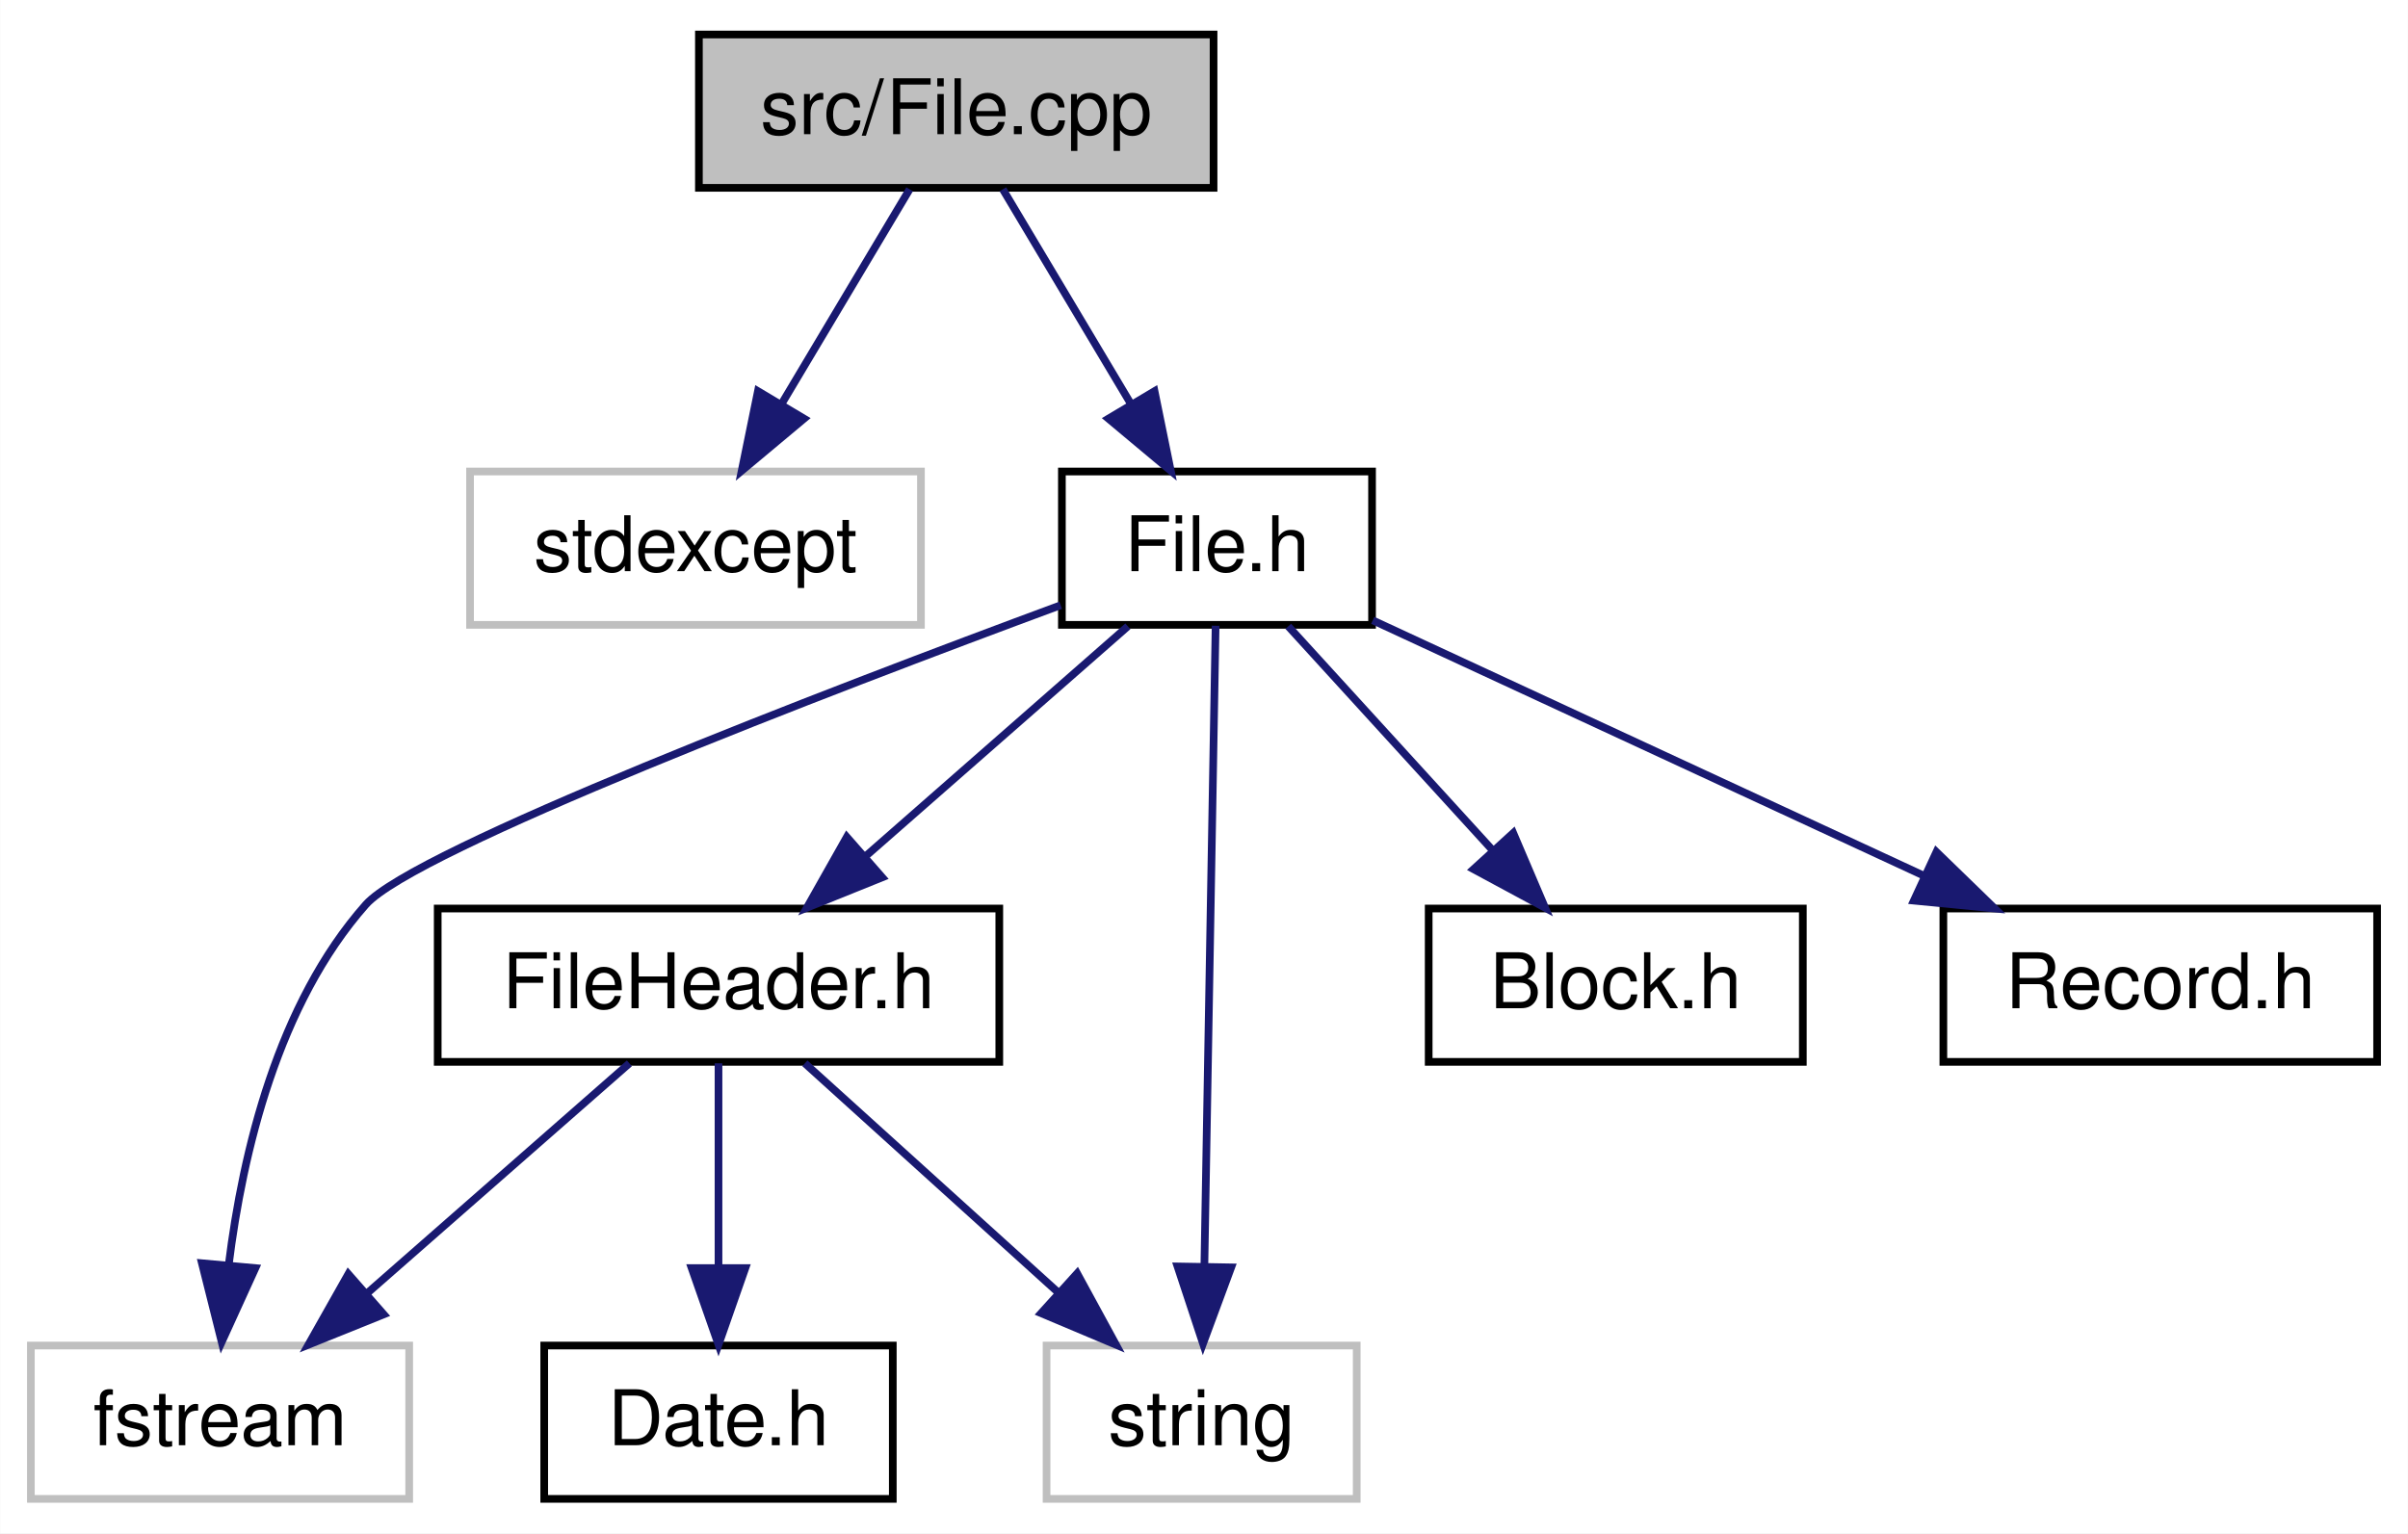
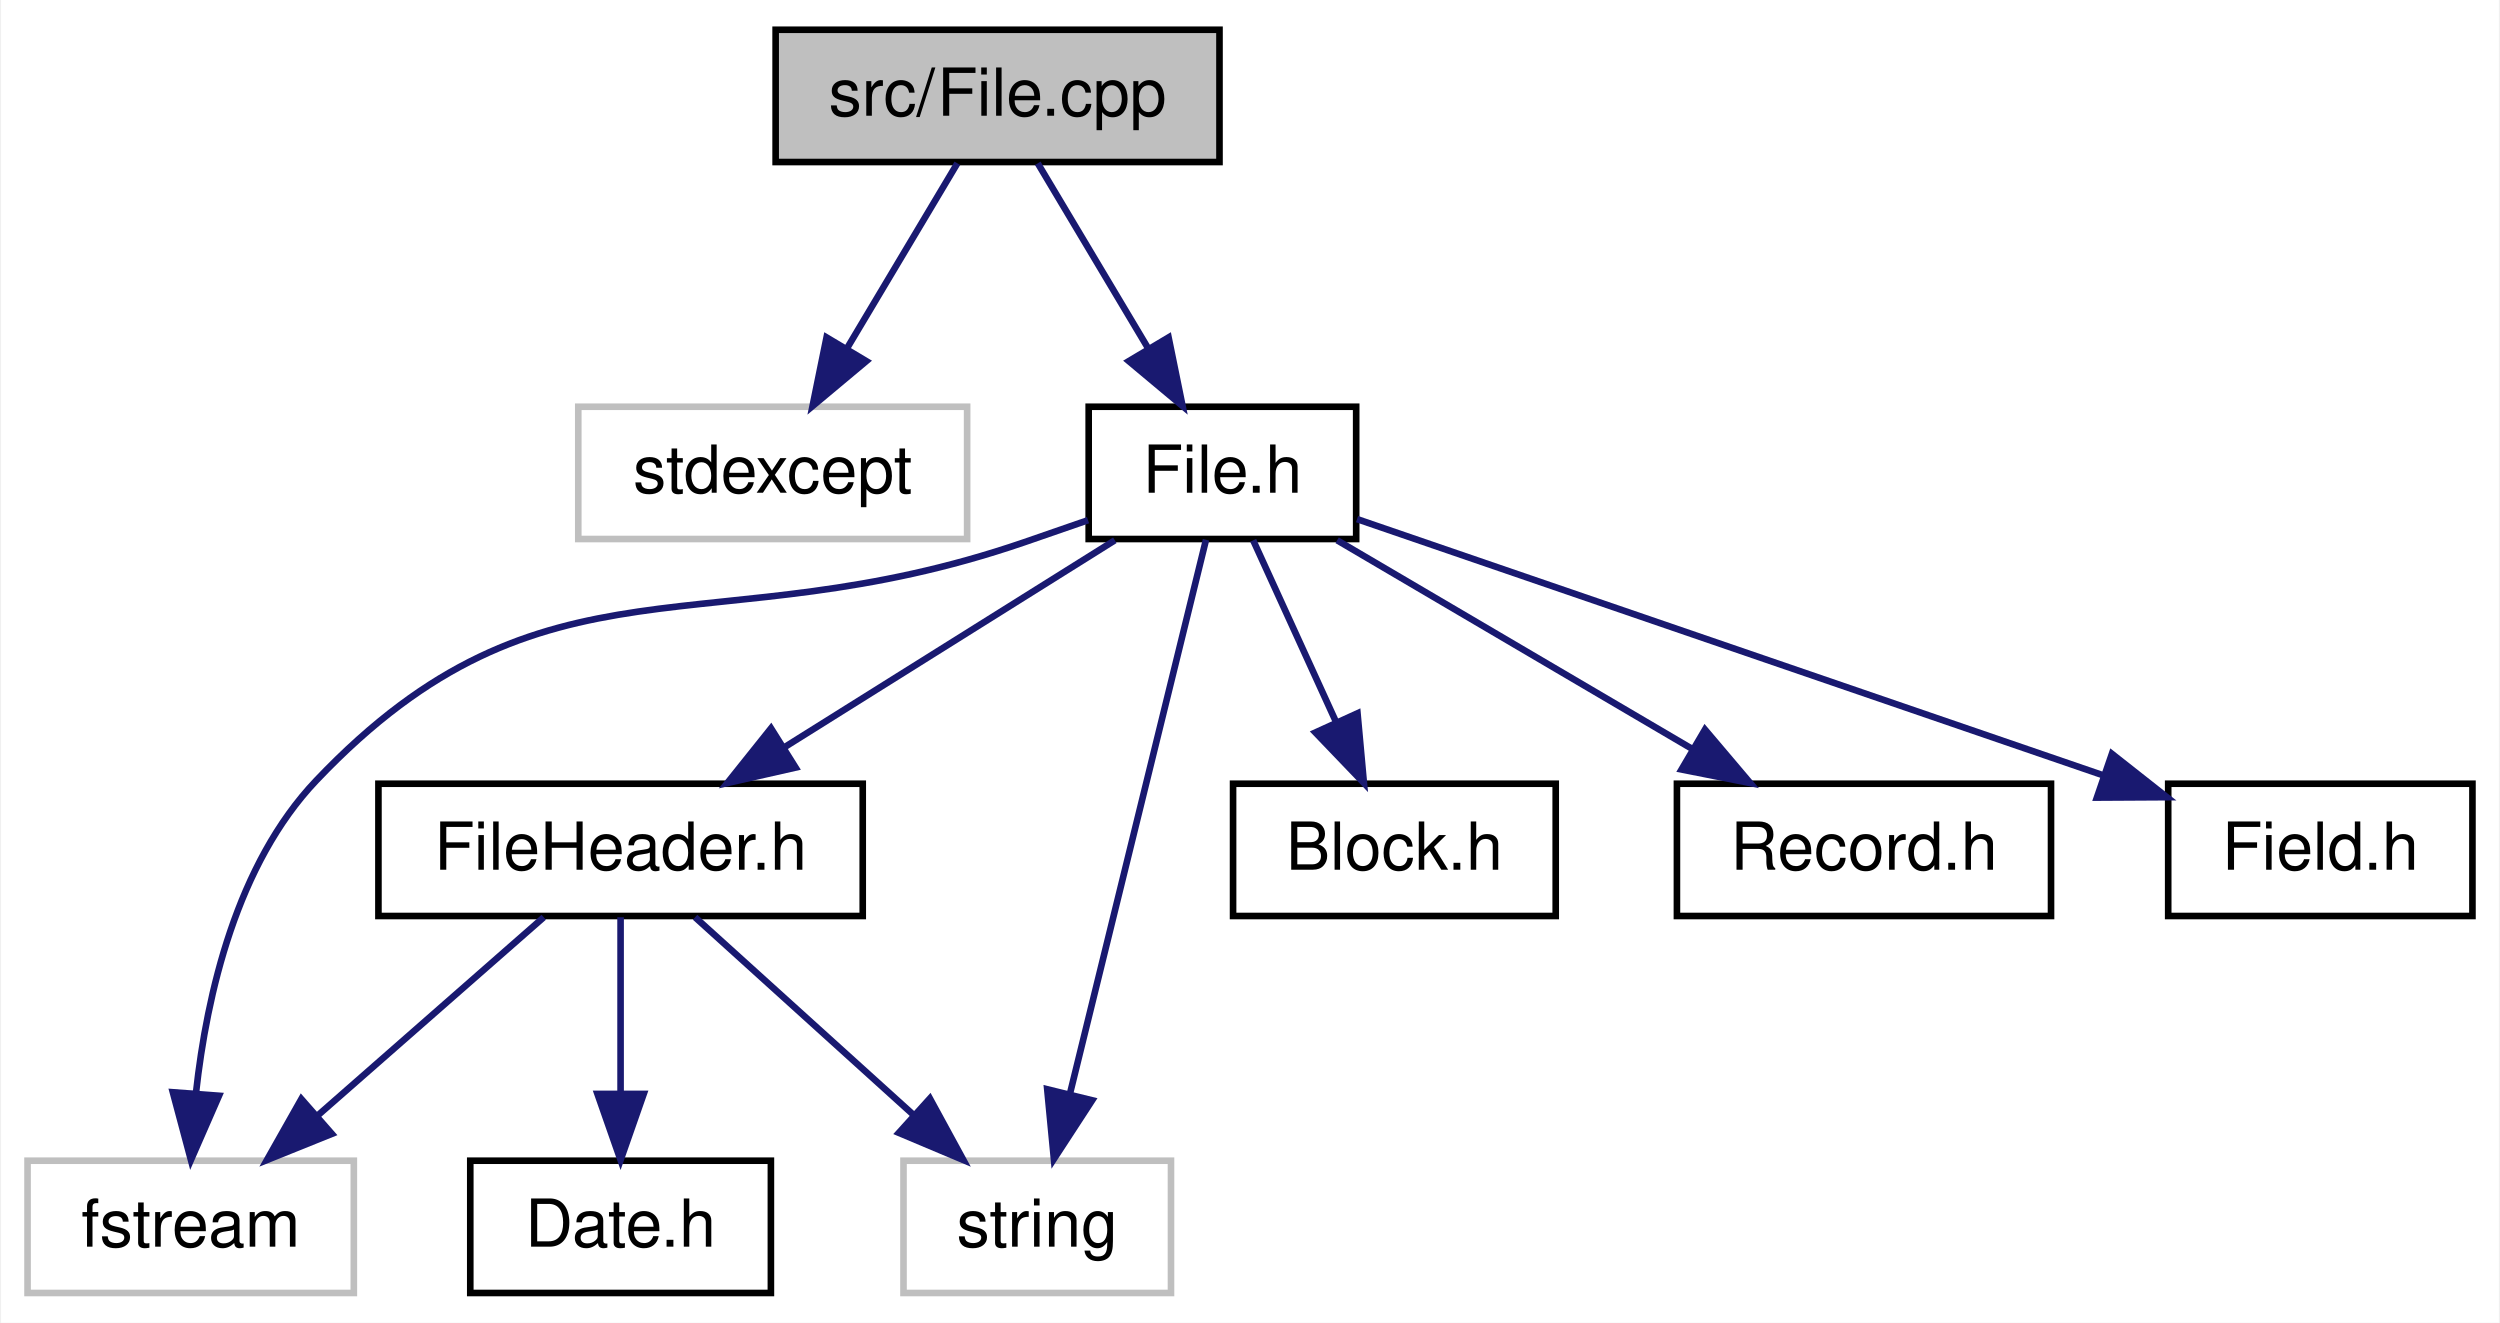
- <svg xmlns="http://www.w3.org/2000/svg" xmlns:xlink="http://www.w3.org/1999/xlink" width="314pt" height="200pt" viewBox="0.00 0.00 313.95 200.00">
+ <svg xmlns="http://www.w3.org/2000/svg" xmlns:xlink="http://www.w3.org/1999/xlink" width="378pt" height="200pt" viewBox="0.00 0.00 377.67 200.00">
  <g id="graph0" class="graph" transform="scale(1 1) rotate(0) translate(4 196)">
-     <polygon fill="white" stroke="transparent" points="-4,4 -4,-196 309.949,-196 309.949,4 -4,4" />
+     <polygon fill="white" stroke="transparent" points="-4,4 -4,-196 373.668,-196 373.668,4 -4,4" />
    <g id="node1" class="node">
-       <polygon fill="#bfbfbf" stroke="black" points="87.112,-171.5 87.112,-191.5 154.222,-191.5 154.222,-171.5 87.112,-171.5" />
-       <text text-anchor="middle" x="120.667" y="-178.5" font-family="Helvetica,sans-Serif" font-size="10.00">src/File.cpp</text>
+       <polygon fill="#bfbfbf" stroke="black" points="113.112,-171.5 113.112,-191.5 180.222,-191.5 180.222,-171.5 113.112,-171.5" />
+       <text text-anchor="middle" x="146.667" y="-178.5" font-family="Helvetica,sans-Serif" font-size="10.00">src/File.cpp</text>
    </g>
    <g id="node2" class="node">
-       <polygon fill="white" stroke="#bfbfbf" points="57.27,-114.5 57.27,-134.5 116.064,-134.5 116.064,-114.5 57.27,-114.5" />
-       <text text-anchor="middle" x="86.667" y="-121.5" font-family="Helvetica,sans-Serif" font-size="10.00">stdexcept</text>
+       <polygon fill="white" stroke="#bfbfbf" points="83.27,-114.5 83.27,-134.5 142.064,-134.5 142.064,-114.5 83.27,-114.5" />
+       <text text-anchor="middle" x="112.667" y="-121.5" font-family="Helvetica,sans-Serif" font-size="10.00">stdexcept</text>
    </g>
    <g id="edge1" class="edge">
-       <path fill="none" stroke="midnightblue" d="M114.588,-171.31C109.947,-163.528 103.422,-152.589 97.847,-143.242" />
-       <polygon fill="midnightblue" stroke="midnightblue" points="100.822,-141.398 92.693,-134.602 94.81,-144.983 100.822,-141.398" />
+       <path fill="none" stroke="midnightblue" d="M140.589,-171.31C135.947,-163.528 129.422,-152.589 123.847,-143.242" />
+       <polygon fill="midnightblue" stroke="midnightblue" points="126.822,-141.398 118.693,-134.602 120.81,-144.983 126.822,-141.398" />
    </g>
    <g id="node3" class="node">
      <g id="a_node3">
        <a xlink:href="File_8h.html" target="_top" xlink:title="Arquivo de declaração da classe File. ">
-           <polygon fill="white" stroke="black" points="134.445,-114.5 134.445,-134.5 174.889,-134.5 174.889,-114.5 134.445,-114.5" />
-           <text text-anchor="middle" x="154.667" y="-121.5" font-family="Helvetica,sans-Serif" font-size="10.00">File.h</text>
+           <polygon fill="white" stroke="black" points="160.445,-114.5 160.445,-134.5 200.889,-134.5 200.889,-114.5 160.445,-114.5" />
+           <text text-anchor="middle" x="180.667" y="-121.5" font-family="Helvetica,sans-Serif" font-size="10.00">File.h</text>
        </a>
      </g>
    </g>
    <g id="edge2" class="edge">
-       <path fill="none" stroke="midnightblue" d="M126.746,-171.31C131.387,-163.528 137.912,-152.589 143.487,-143.242" />
-       <polygon fill="midnightblue" stroke="midnightblue" points="146.524,-144.983 148.641,-134.602 140.512,-141.398 146.524,-144.983" />
+       <path fill="none" stroke="midnightblue" d="M152.745,-171.31C157.387,-163.528 163.912,-152.589 169.487,-143.242" />
+       <polygon fill="midnightblue" stroke="midnightblue" points="172.524,-144.983 174.641,-134.602 166.512,-141.398 172.524,-144.983" />
    </g>
    <g id="node4" class="node">
      <polygon fill="white" stroke="#bfbfbf" points="0,-.5 0,-20.5 49.334,-20.5 49.334,-.5 0,-.5" />
      <text text-anchor="middle" x="24.667" y="-7.5" font-family="Helvetica,sans-Serif" font-size="10.00">fstream</text>
    </g>
    <g id="edge3" class="edge">
-       <path fill="none" stroke="midnightblue" d="M134.282,-117.06C104,-105.845 50,-85.16 43.667,-78 32.226,-65.066 27.63,-45.742 25.807,-31.08" />
-       <polygon fill="midnightblue" stroke="midnightblue" points="29.278,-30.601 24.885,-20.96 22.306,-31.236 29.278,-30.601" />
+       <path fill="none" stroke="midnightblue" d="M160.345,-117.35C157.11,-116.223 153.799,-115.075 150.667,-114 103.209,-97.712 78.245,-114.358 43.667,-78 31.633,-65.347 27.119,-45.682 25.477,-30.835" />
+       <polygon fill="midnightblue" stroke="midnightblue" points="28.948,-30.324 24.703,-20.617 21.968,-30.852 28.948,-30.324" />
    </g>
    <g id="node5" class="node">
      <polygon fill="white" stroke="#bfbfbf" points="132.445,-.5 132.445,-20.5 172.889,-20.5 172.889,-.5 132.445,-.5" />
      <text text-anchor="middle" x="152.667" y="-7.5" font-family="Helvetica,sans-Serif" font-size="10.00">string</text>
    </g>
    <g id="edge4" class="edge">
-       <path fill="none" stroke="midnightblue" d="M154.489,-114.383C154.161,-95.67 153.453,-55.327 153.023,-30.787" />
-       <polygon fill="midnightblue" stroke="midnightblue" points="156.522,-30.695 152.847,-20.758 149.523,-30.818 156.522,-30.695" />
+       <path fill="none" stroke="midnightblue" d="M178.182,-114.383C173.586,-95.67 163.677,-55.327 157.65,-30.787" />
+       <polygon fill="midnightblue" stroke="midnightblue" points="160.971,-29.634 155.186,-20.758 154.173,-31.304 160.971,-29.634" />
    </g>
    <g id="node6" class="node">
      <g id="a_node6">
        <a xlink:href="FileHeader_8h.html" target="_top" xlink:title="Arquivo de declaração da classe FileHeader. ">
          <polygon fill="white" stroke="black" points="53.053,-57.5 53.053,-77.5 126.281,-77.5 126.281,-57.5 53.053,-57.5" />
          <text text-anchor="middle" x="89.667" y="-64.5" font-family="Helvetica,sans-Serif" font-size="10.00">FileHeader.h</text>
        </a>
      </g>
    </g>
    <g id="edge5" class="edge">
-       <path fill="none" stroke="midnightblue" d="M143.046,-114.309C133.526,-105.961 119.86,-93.977 108.739,-84.225" />
-       <polygon fill="midnightblue" stroke="midnightblue" points="111.013,-81.564 101.187,-77.602 106.398,-86.827 111.013,-81.564" />
+       <path fill="none" stroke="midnightblue" d="M164.398,-114.309C150.552,-105.637 130.442,-93.041 114.571,-83.099" />
+       <polygon fill="midnightblue" stroke="midnightblue" points="116.128,-79.945 105.795,-77.602 112.412,-85.877 116.128,-79.945" />
    </g>
    <g id="node8" class="node">
      <g id="a_node8">
        <a xlink:href="Block_8h.html" target="_top" xlink:title="Arquivo de declaração da classe Block. ">
          <polygon fill="white" stroke="black" points="182.274,-57.5 182.274,-77.5 231.06,-77.5 231.06,-57.5 182.274,-57.5" />
          <text text-anchor="middle" x="206.667" y="-64.5" font-family="Helvetica,sans-Serif" font-size="10.00">Block.h</text>
        </a>
      </g>
    </g>
    <g id="edge9" class="edge">
-       <path fill="none" stroke="midnightblue" d="M163.964,-114.309C171.358,-106.204 181.879,-94.672 190.627,-85.083" />
-       <polygon fill="midnightblue" stroke="midnightblue" points="193.297,-87.349 197.451,-77.602 188.126,-82.631 193.297,-87.349" />
+       <path fill="none" stroke="midnightblue" d="M185.315,-114.309C188.791,-106.69 193.647,-96.043 197.851,-86.829" />
+       <polygon fill="midnightblue" stroke="midnightblue" points="201.093,-88.153 202.059,-77.602 194.725,-85.248 201.093,-88.153" />
    </g>
    <g id="node9" class="node">
      <g id="a_node9">
        <a xlink:href="Record_8h.html" target="_top" xlink:title="Arquivo de declaração da classe Record. ">
          <polygon fill="white" stroke="black" points="249.386,-57.5 249.386,-77.5 305.949,-77.5 305.949,-57.5 249.386,-57.5" />
          <text text-anchor="middle" x="277.667" y="-64.5" font-family="Helvetica,sans-Serif" font-size="10.00">Record.h</text>
        </a>
      </g>
    </g>
    <g id="edge10" class="edge">
-       <path fill="none" stroke="midnightblue" d="M174.978,-115.088C194.561,-106.013 224.456,-92.159 246.949,-81.735" />
-       <polygon fill="midnightblue" stroke="midnightblue" points="248.482,-84.882 256.084,-77.502 245.539,-78.531 248.482,-84.882" />
+       <path fill="none" stroke="midnightblue" d="M198.009,-114.309C212.906,-105.556 234.604,-92.805 251.594,-82.821" />
+       <polygon fill="midnightblue" stroke="midnightblue" points="253.627,-85.686 260.476,-77.602 250.081,-79.651 253.627,-85.686" />
+     </g>
+     <g id="node10" class="node">
+       <g id="a_node10">
+         <a xlink:href="Field_8h.html" target="_top" xlink:title="Arquivo de declaração da classe Field. ">
+           <polygon fill="white" stroke="black" points="323.666,-57.5 323.666,-77.5 369.668,-77.5 369.668,-57.5 323.666,-57.5" />
+           <text text-anchor="middle" x="346.667" y="-64.5" font-family="Helvetica,sans-Serif" font-size="10.00">Field.h</text>
+         </a>
+       </g>
+     </g>
+     <g id="edge11" class="edge">
+       <path fill="none" stroke="midnightblue" d="M201.022,-117.511C229.11,-107.866 280.083,-90.363 313.659,-78.834" />
+       <polygon fill="midnightblue" stroke="midnightblue" points="315.155,-82.021 323.476,-75.463 312.882,-75.4 315.155,-82.021" />
    </g>
    <g id="edge6" class="edge">
      <path fill="none" stroke="midnightblue" d="M78.046,-57.309C68.526,-48.961 54.86,-36.977 43.739,-27.225" />
      <polygon fill="midnightblue" stroke="midnightblue" points="46.013,-24.564 36.187,-20.602 41.398,-29.827 46.013,-24.564" />
    </g>
    <g id="edge7" class="edge">
      <path fill="none" stroke="midnightblue" d="M100.93,-57.309C110.068,-49.042 123.146,-37.209 133.867,-27.51" />
      <polygon fill="midnightblue" stroke="midnightblue" points="136.434,-29.907 141.501,-20.602 131.738,-24.716 136.434,-29.907" />
    </g>
    <g id="node7" class="node">
      <g id="a_node7">
        <a xlink:href="Date_8h.html" target="_top" xlink:title="Arquivo de declaração da classe Date. ">
          <polygon fill="white" stroke="black" points="66.94,-.5 66.94,-20.5 112.394,-20.5 112.394,-.5 66.94,-.5" />
          <text text-anchor="middle" x="89.667" y="-7.5" font-family="Helvetica,sans-Serif" font-size="10.00">Date.h</text>
        </a>
      </g>
    </g>
    <g id="edge8" class="edge">
      <path fill="none" stroke="midnightblue" d="M89.667,-57.309C89.667,-49.934 89.667,-39.72 89.667,-30.715" />
      <polygon fill="midnightblue" stroke="midnightblue" points="93.167,-30.602 89.667,-20.602 86.167,-30.602 93.167,-30.602" />
    </g>
  </g>
</svg>
